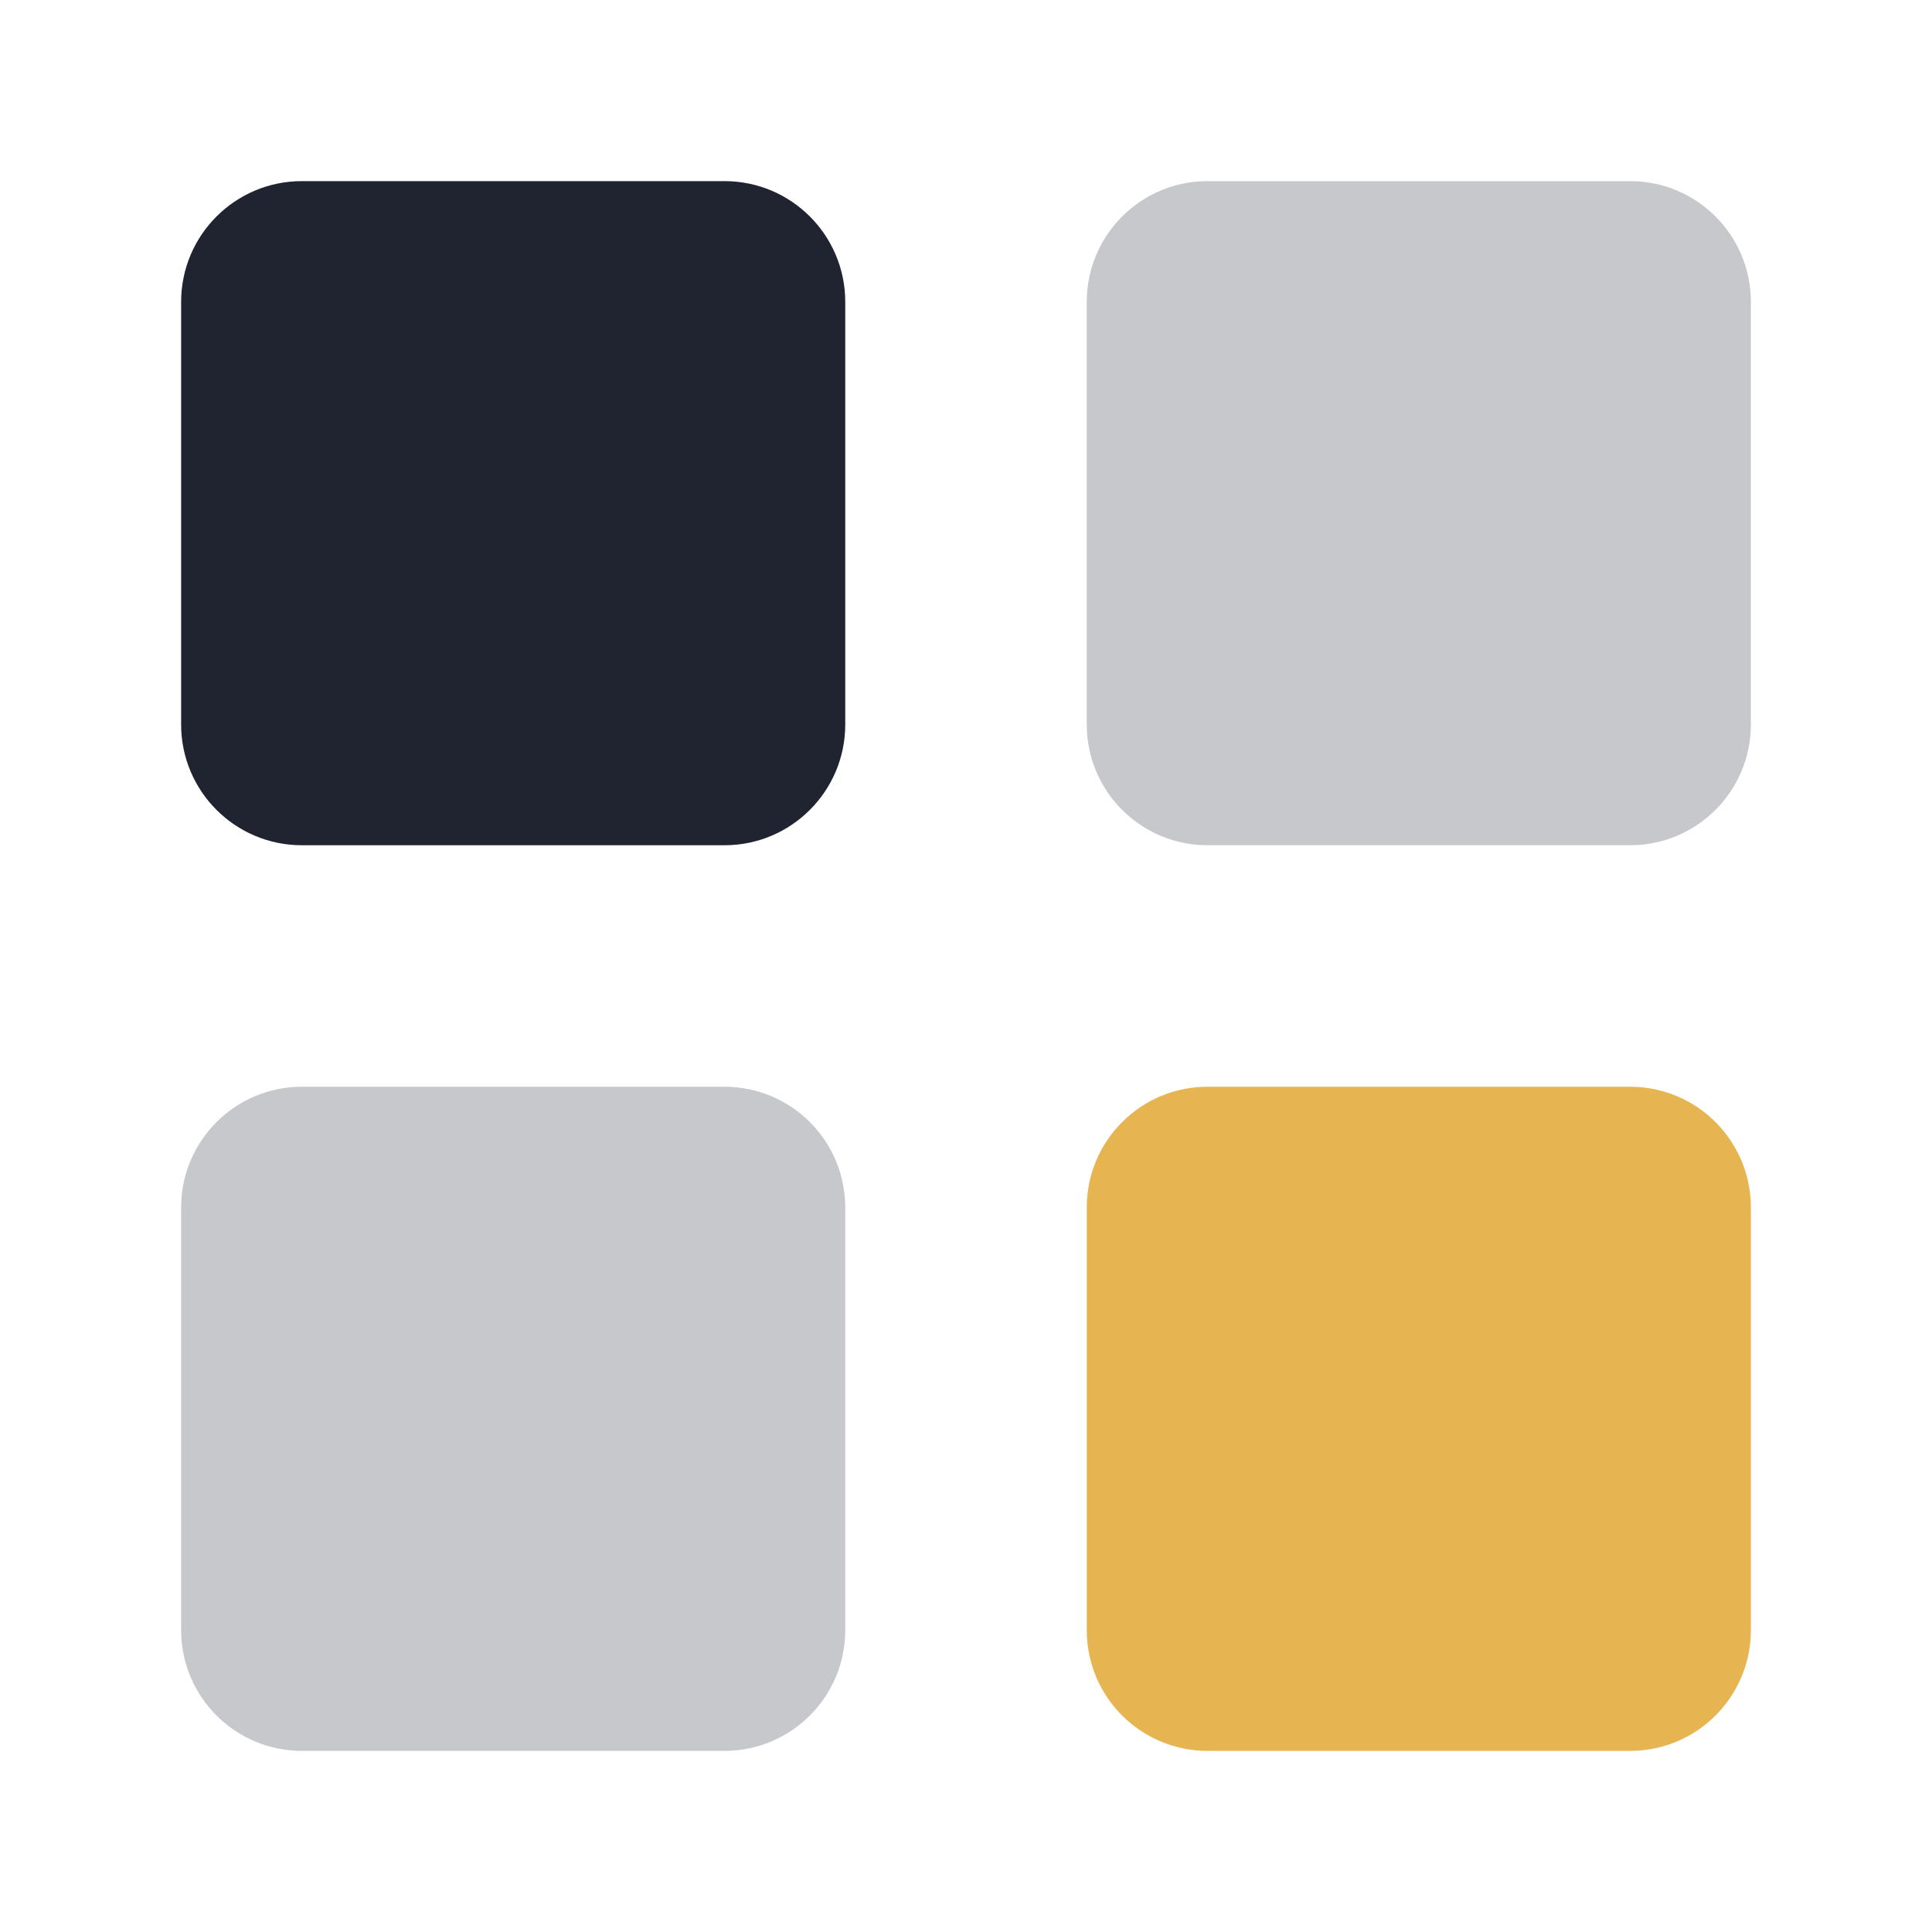
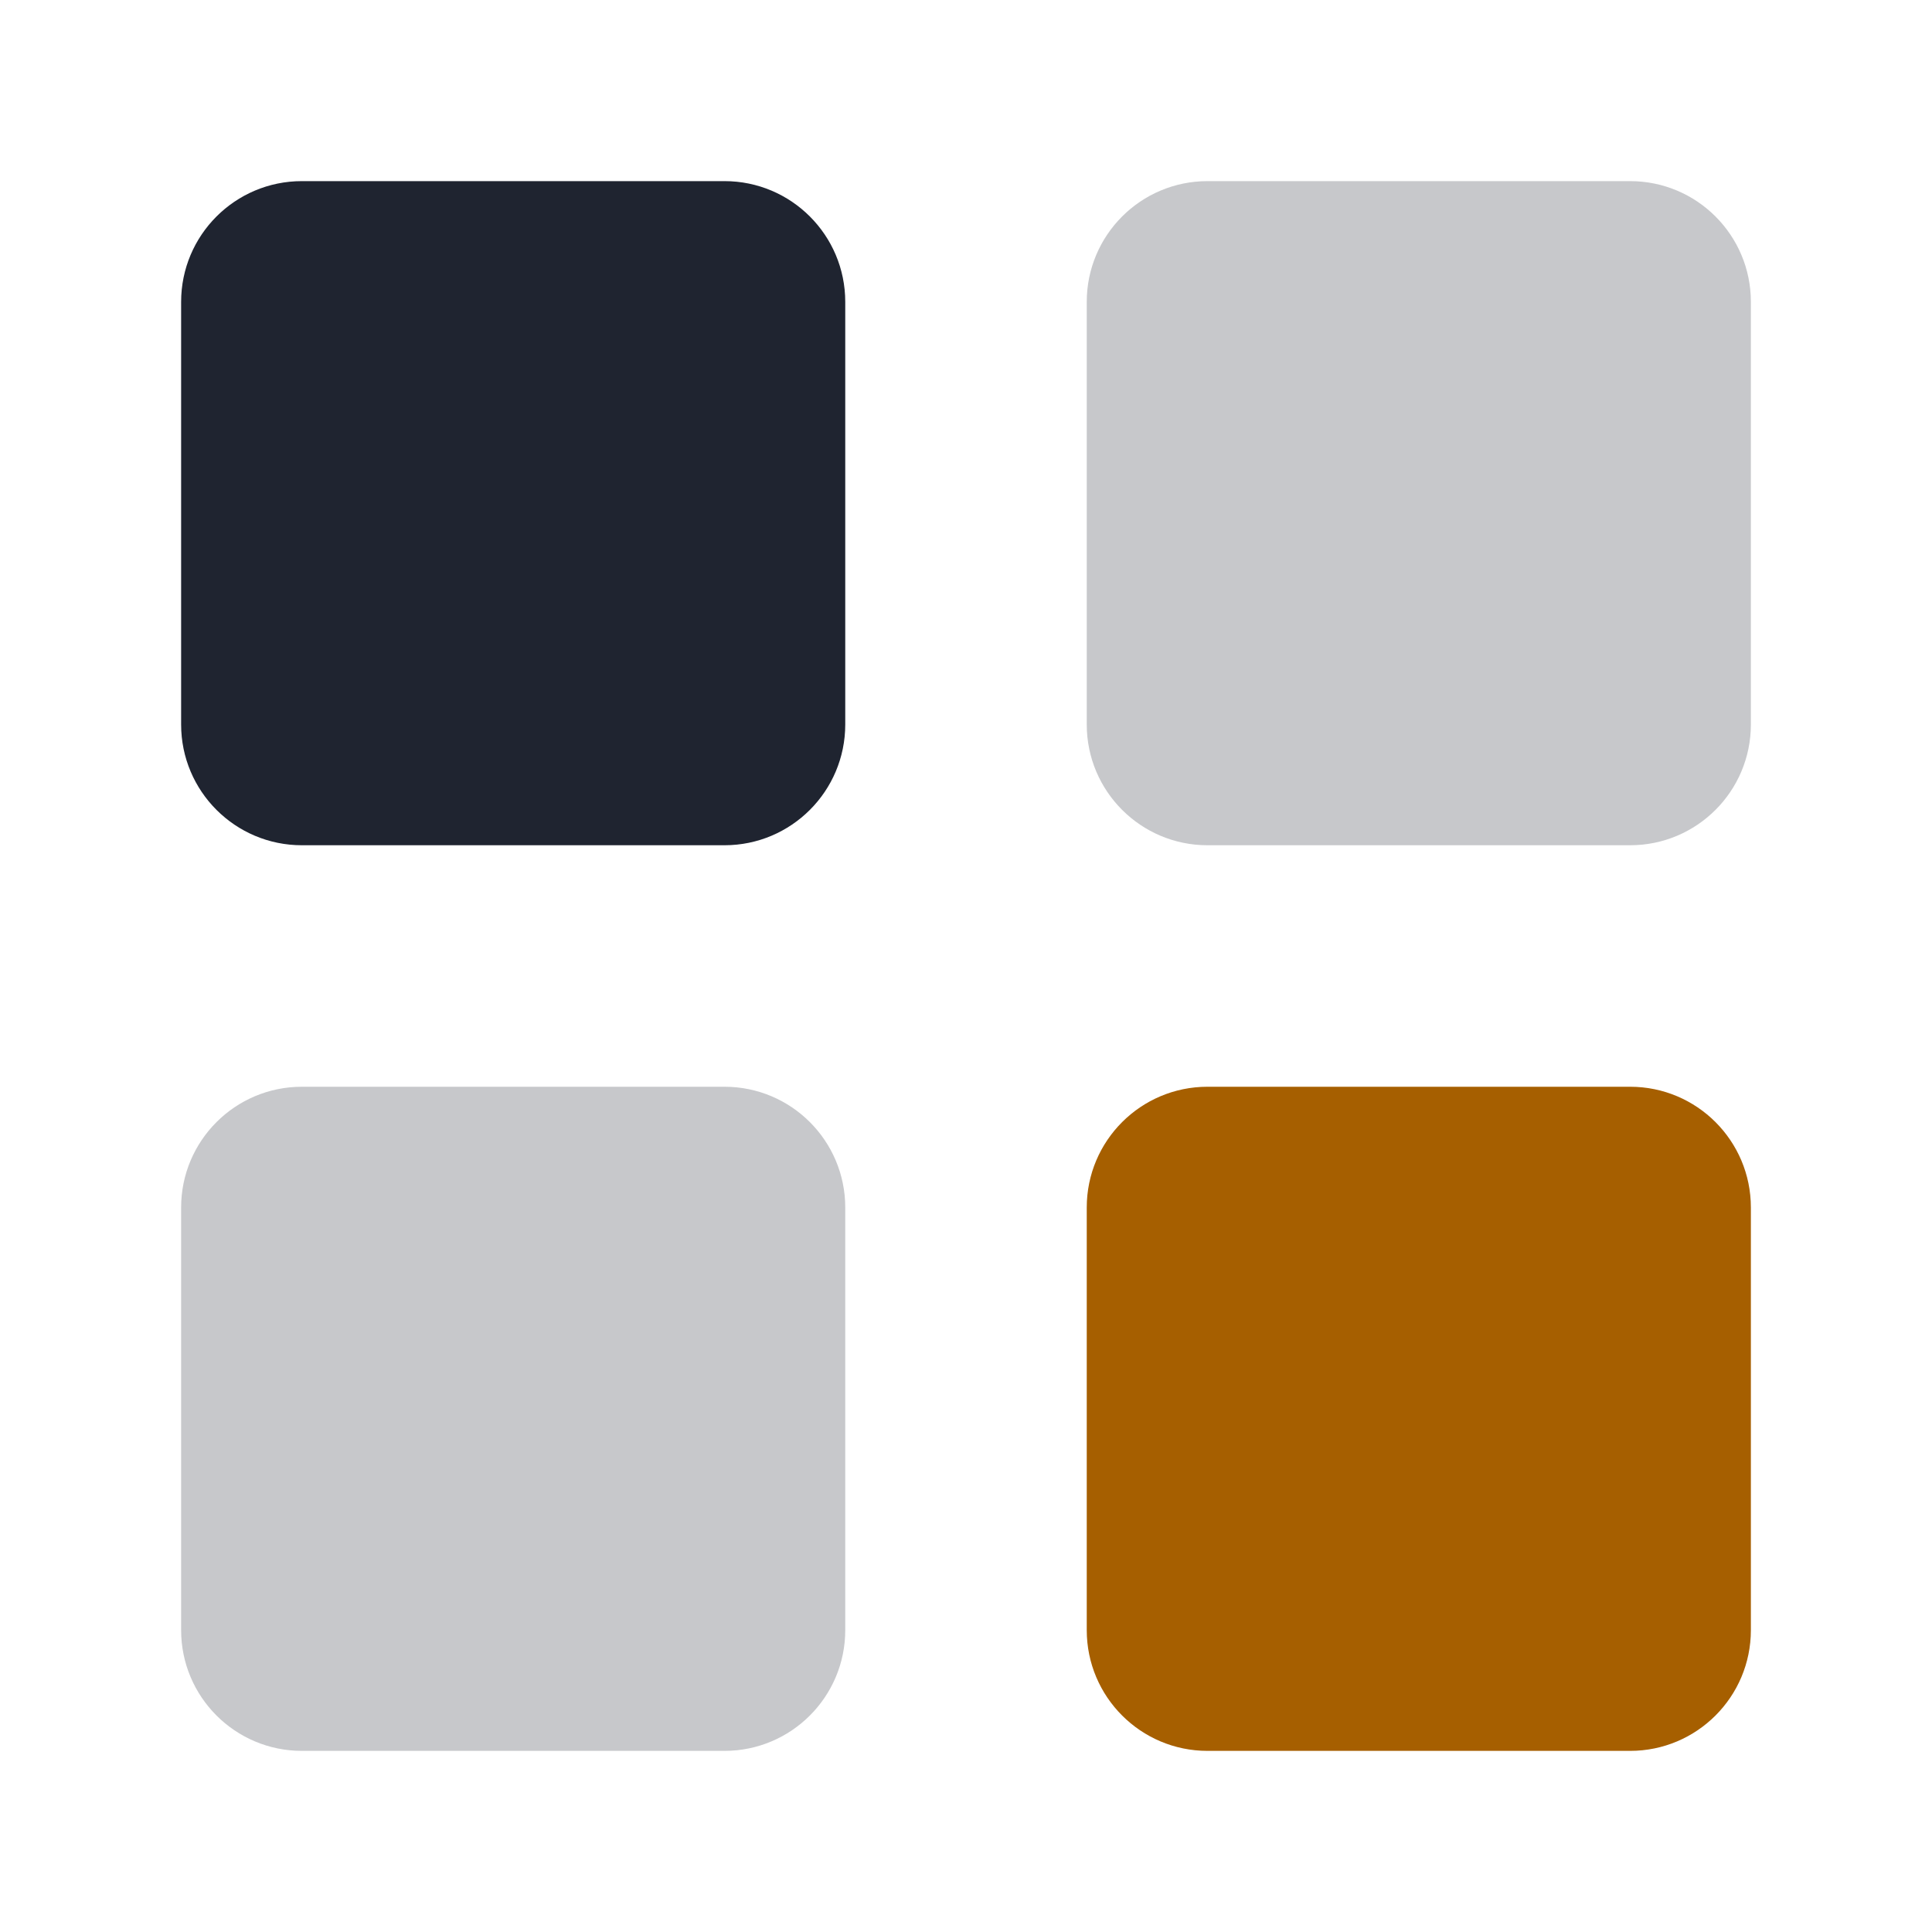
<svg xmlns="http://www.w3.org/2000/svg" viewBox="0 0 64 64" width="64" height="64" role="img" aria-label="rtk-query-devtools">
  <style>
    .fg { fill: #1f2430; }
-     @media (prefers-color-scheme: dark) { .fg { fill: #e6e1cf; } }
+     .accent { fill: #a65f00; }
+     @media (prefers-color-scheme: dark) { .fg { fill: #e6e1cf; } .accent { fill: #d08700; } }
  </style>
  <rect class="fg" x="6" y="6" width="22" height="22" rx="4" />
  <rect class="fg" x="36" y="6" width="22" height="22" rx="4" opacity="0.25" />
  <rect class="fg" x="6" y="36" width="22" height="22" rx="4" opacity="0.25" />
-   <rect x="36" y="36" width="22" height="22" rx="4" fill="#e6b450" />
+   <rect x="36" y="36" width="22" height="22" rx="4" class="accent" />
</svg>
